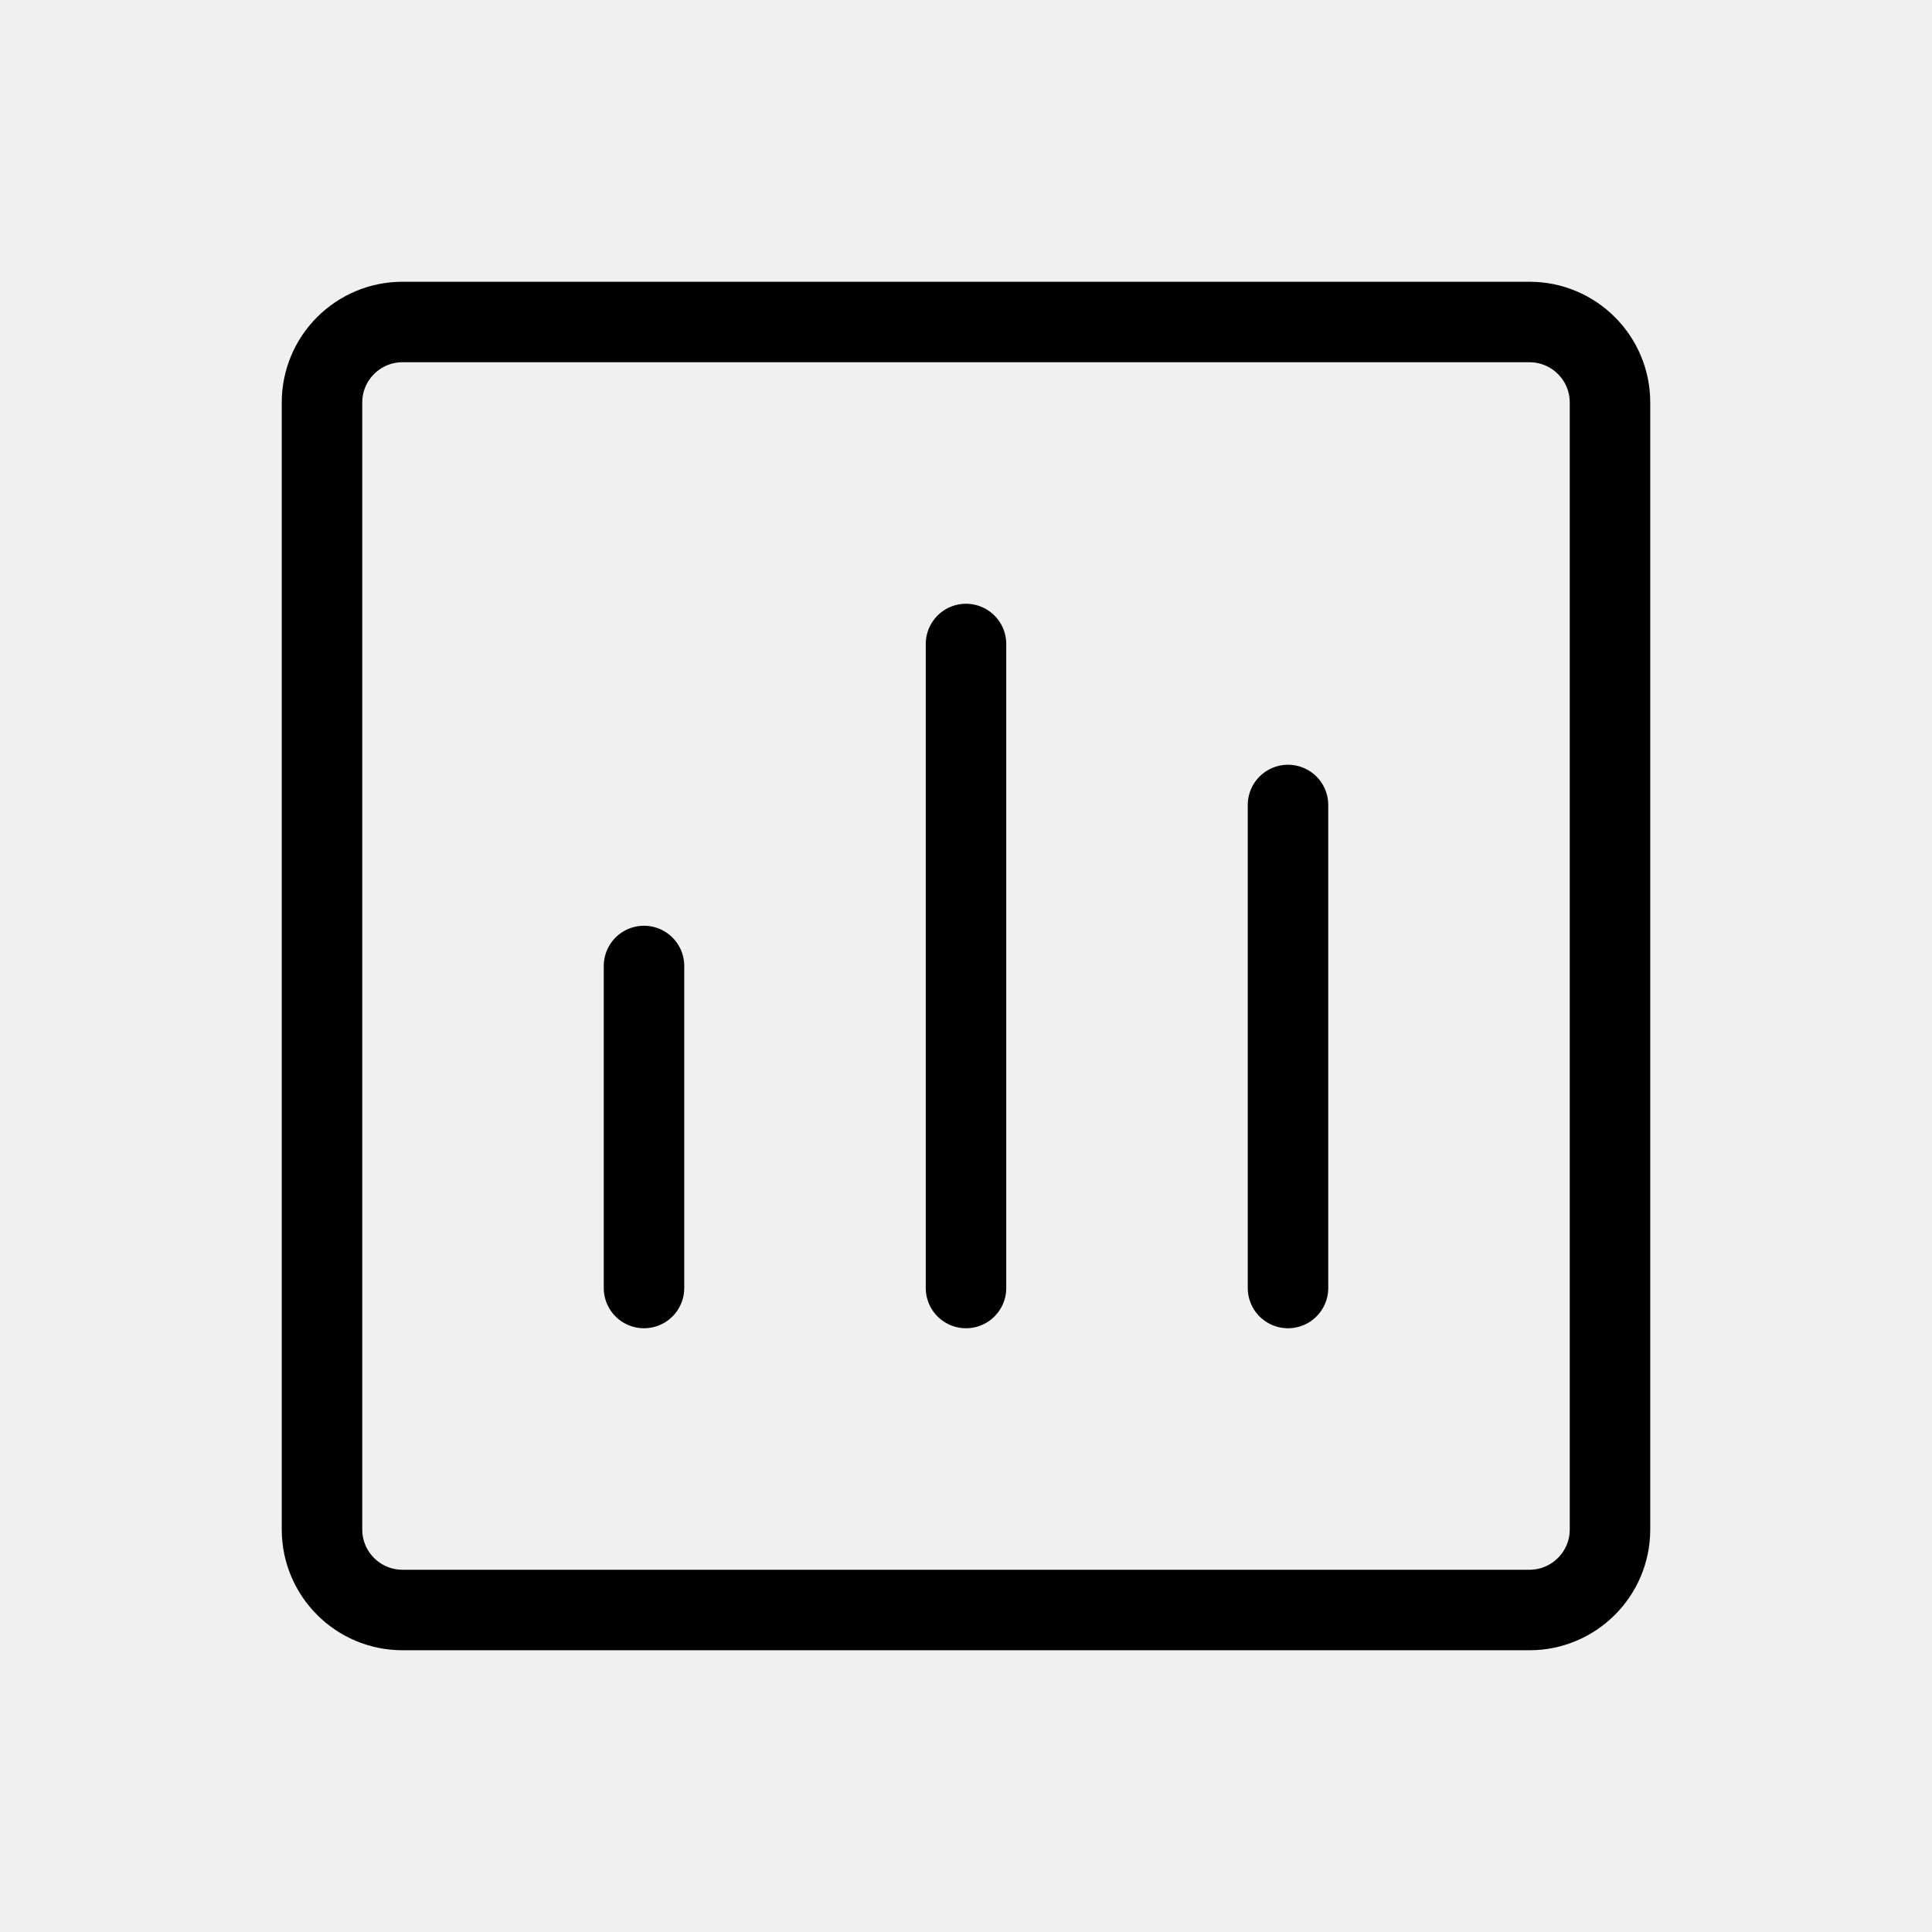
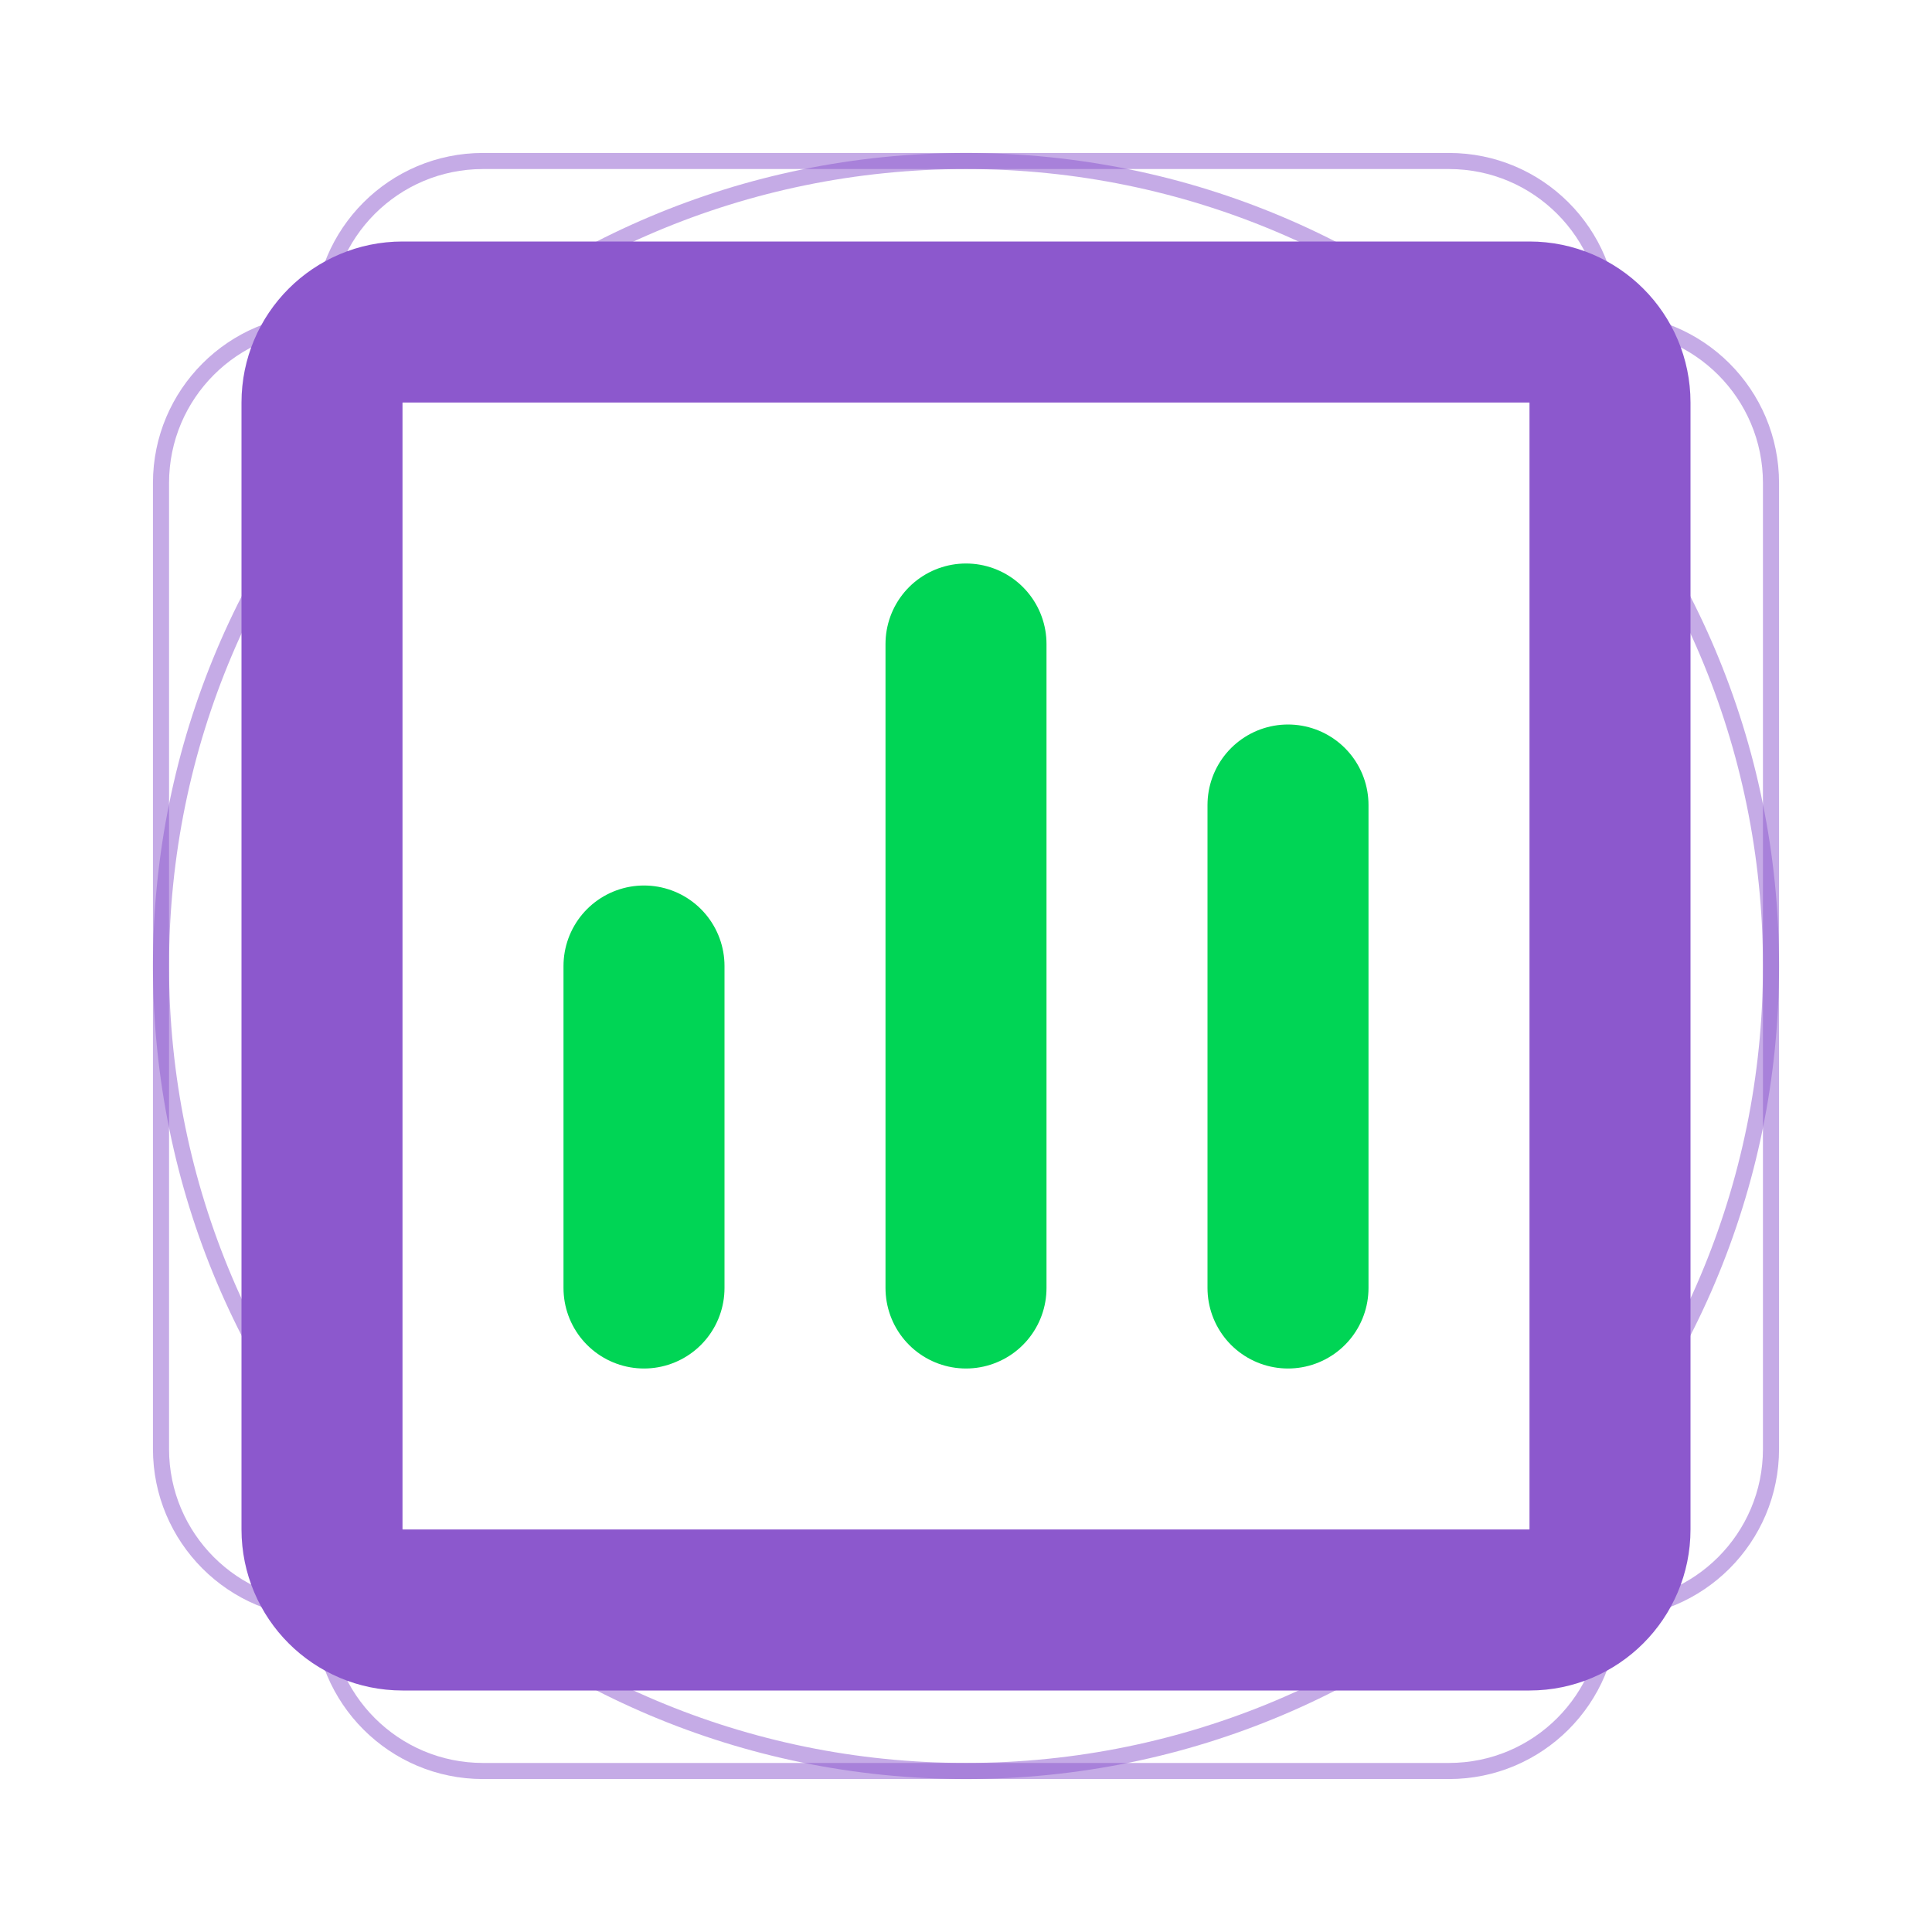
<svg xmlns="http://www.w3.org/2000/svg" width="24" height="24" viewBox="0 0 24 24" fill="none">
-   <path d="M4 5C4 4.448 4.448 4 5 4H19C19.552 4 20 4.448 20 5V19C20 19.552 19.552 20 19 20H5C4.448 20 4 19.552 4 19V5Z" stroke="black" stroke-miterlimit="10" stroke-linecap="round" stroke-linejoin="round" />
-   <path d="M12 8V16" stroke="black" stroke-miterlimit="10" stroke-linecap="round" stroke-linejoin="round" />
-   <path d="M16 10V16" stroke="black" stroke-miterlimit="10" stroke-linecap="round" stroke-linejoin="round" />
-   <path d="M8 12V16" stroke="black" stroke-miterlimit="10" stroke-linecap="round" stroke-linejoin="round" />
+   <g clip-path="url(#clip0_76_5996)">
+     <g filter="url(#filter0_d_76_5996)">
+       <rect width="24" height="24" fill="white" />
+       <circle opacity="0.5" cx="12" cy="12" r="10" stroke="#8C58CD" stroke-width="0.2" />
+       <rect opacity="0.5" x="4" y="2" width="16" height="20" rx="2" stroke="#8C58CD" stroke-width="0.2" />
+       <rect opacity="0.5" x="22" y="4" width="16" height="20" rx="2" transform="rotate(90 22 4)" stroke="#8C58CD" stroke-width="0.2" />
+     </g>
+     <path d="M4 5C4 4.448 4.448 4 5 4H19C19.552 4 20 4.448 20 5V19C20 19.552 19.552 20 19 20H5C4.448 20 4 19.552 4 19V5Z" stroke="#8C58CD" stroke-width="2" stroke-miterlimit="10" stroke-linecap="round" stroke-linejoin="round" />
+     <path d="M12 8V16" stroke="#00D555" stroke-width="2" stroke-miterlimit="10" stroke-linecap="round" stroke-linejoin="round" />
+     <path d="M16 10V16" stroke="#00D555" stroke-width="2" stroke-miterlimit="10" stroke-linecap="round" stroke-linejoin="round" />
+     <path d="M8 12V16" stroke="#00D555" stroke-width="2" stroke-miterlimit="10" stroke-linecap="round" stroke-linejoin="round" />
+   </g>
+   <defs>
+     <filter id="filter0_d_76_5996" x="-4" y="0" width="32" height="32" filterUnits="userSpaceOnUse" color-interpolation-filters="sRGB">
+       <feFlood flood-opacity="0" result="BackgroundImageFix" />
+       <feColorMatrix in="SourceAlpha" type="matrix" values="0 0 0 0 0 0 0 0 0 0 0 0 0 0 0 0 0 0 127 0" result="hardAlpha" />
+       <feOffset dy="4" />
+       <feGaussianBlur stdDeviation="2" />
+       <feComposite in2="hardAlpha" operator="out" />
+       <feColorMatrix type="matrix" values="0 0 0 0 0 0 0 0 0 0 0 0 0 0 0 0 0 0 0.25 0" />
+       <feBlend mode="normal" in2="BackgroundImageFix" result="effect1_dropShadow_76_5996" />
+       <feBlend mode="normal" in="SourceGraphic" in2="effect1_dropShadow_76_5996" result="shape" />
+     </filter>
+     <clipPath id="clip0_76_5996">
+       <rect width="24" height="24" fill="white" />
+     </clipPath>
+   </defs>
</svg>
